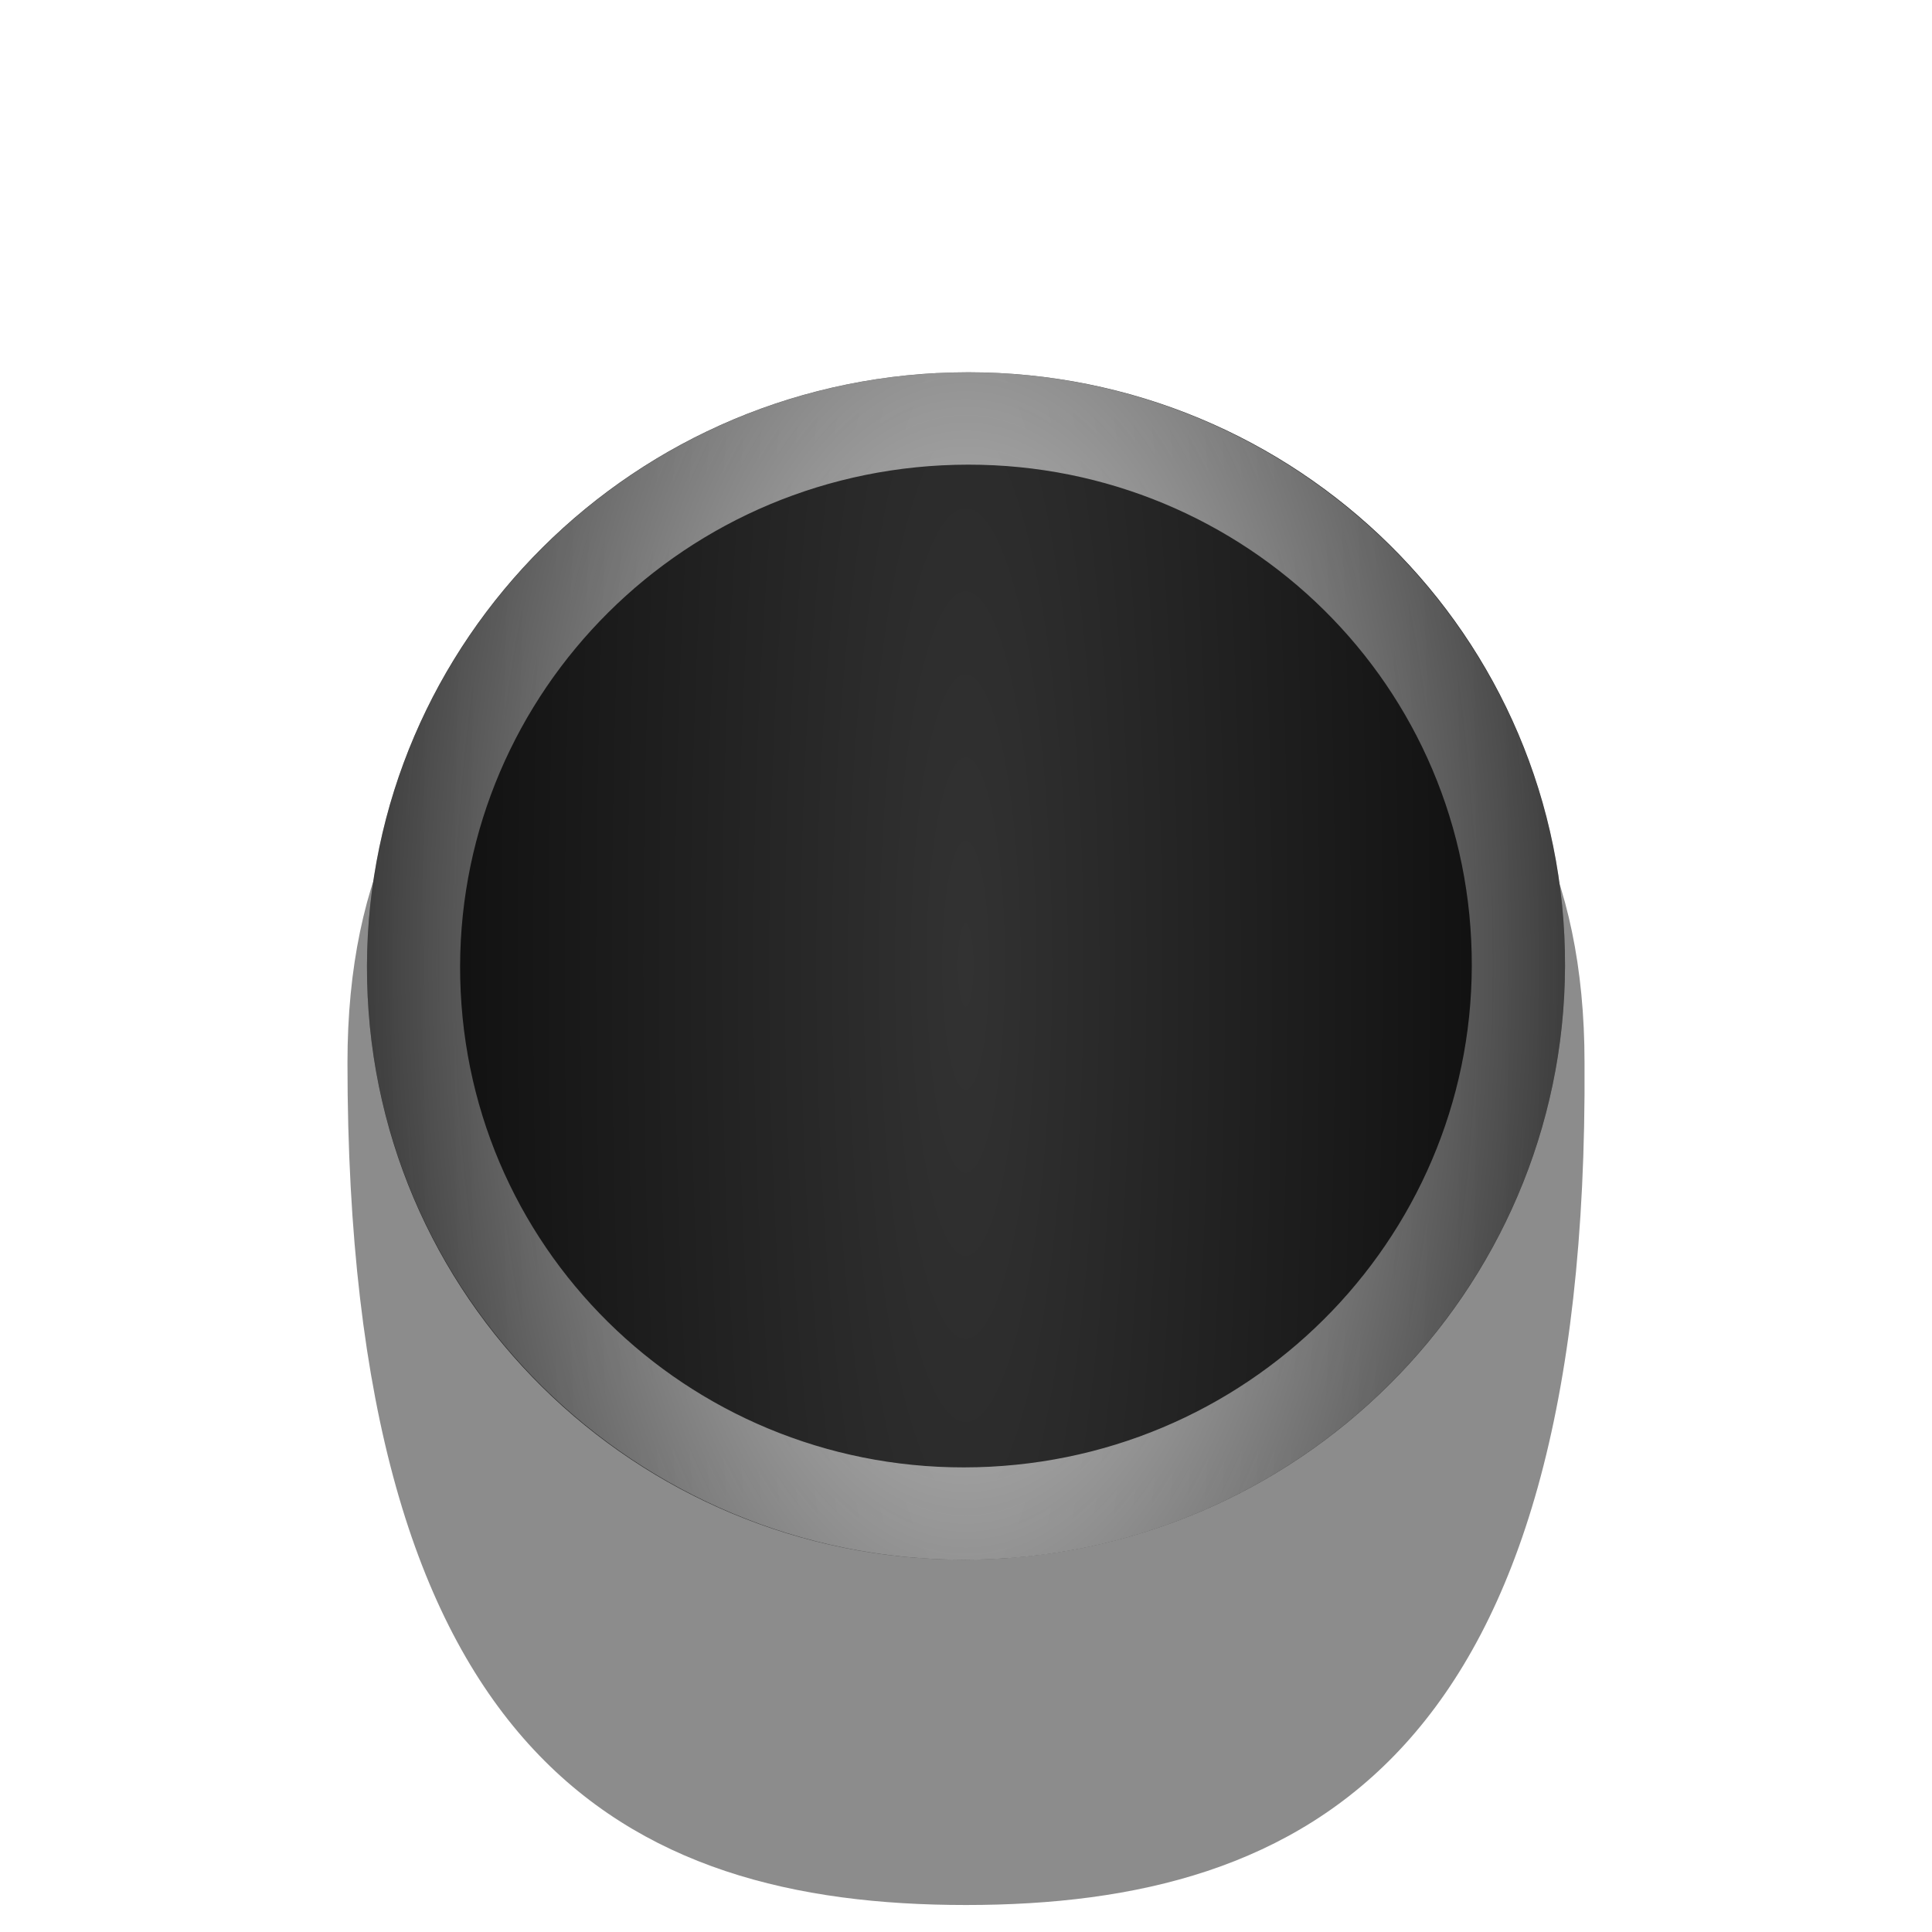
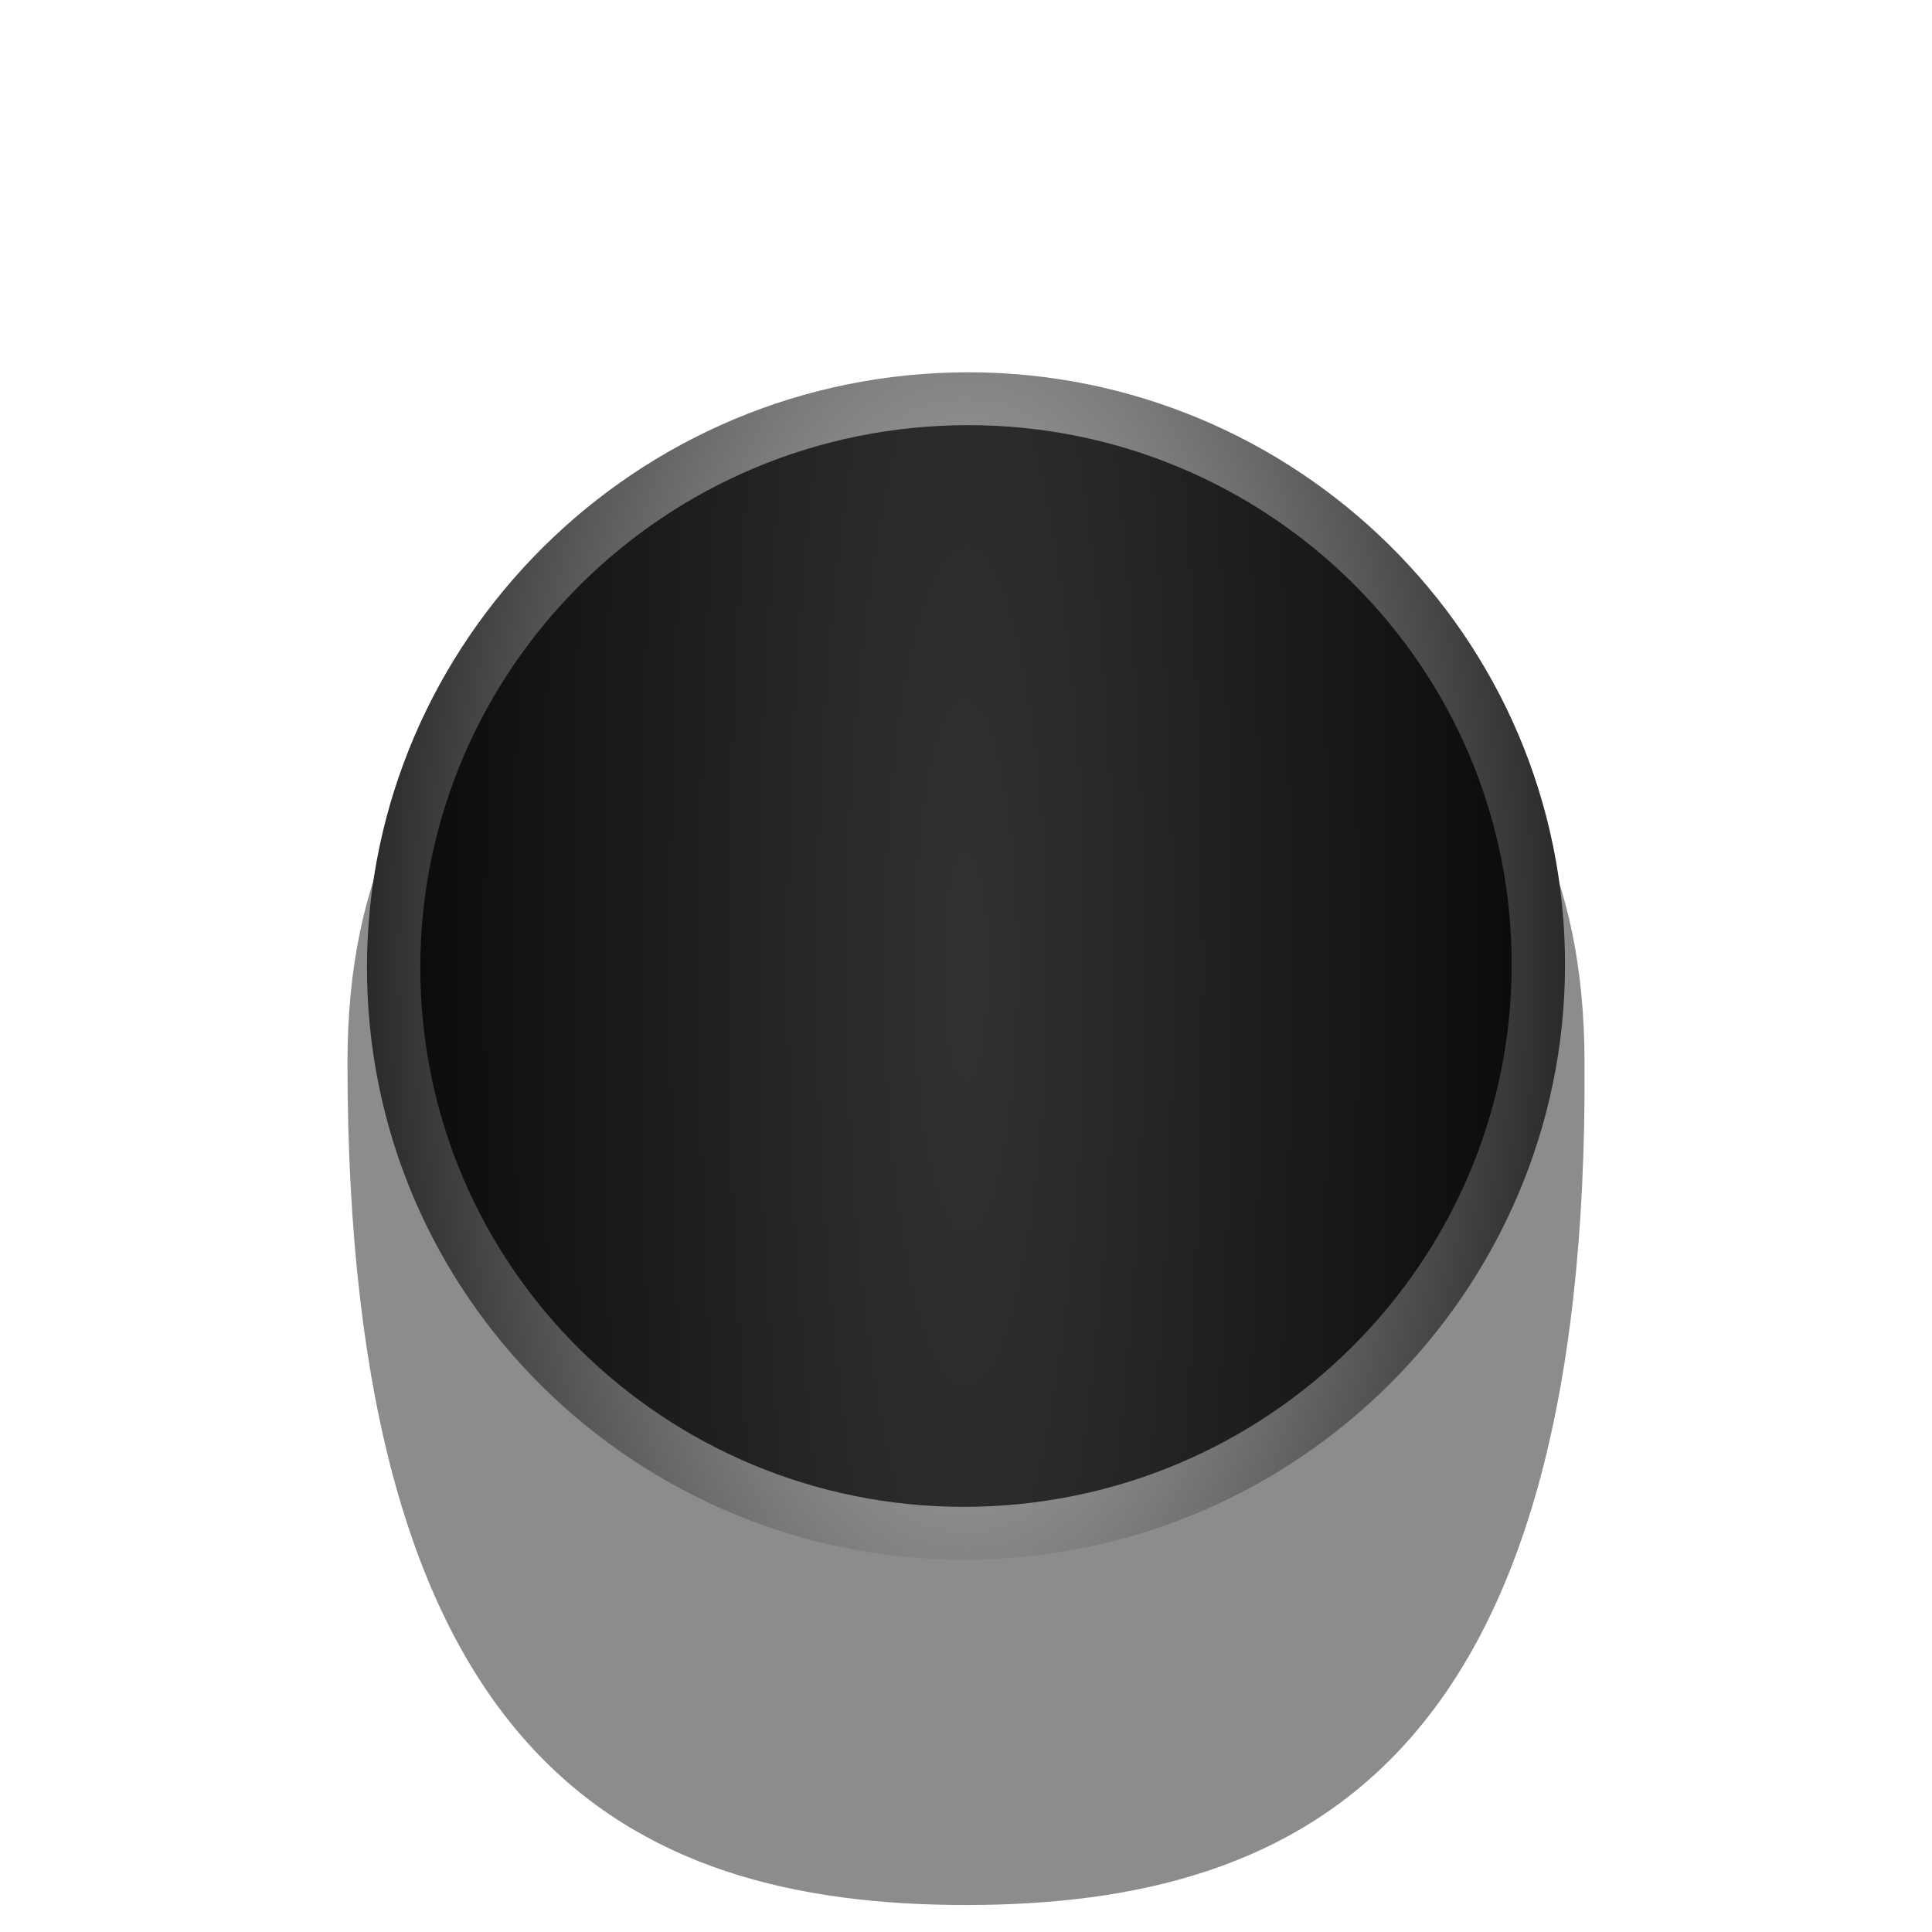
<svg xmlns="http://www.w3.org/2000/svg" xmlns:xlink="http://www.w3.org/1999/xlink" width="40" height="40" viewBox="0 0 40 40" id="svg4222" version="1.1">
  <defs id="defs4224">
    <linearGradient id="linearGradient4583">
      <stop style="stop-color:#cfcfcf;stop-opacity:1;" offset="0" id="stop4579" />
-       <stop style="stop-color:#cfcfcf;stop-opacity:0;" offset="1" id="stop4581" />
+       <stop style="stop-color:#000000;stop-opacity:1" offset="1" id="stop4581" />
    </linearGradient>
    <linearGradient id="linearGradient4629">
      <stop id="stop4625" offset="0" style="stop-color:#323232;stop-opacity:1" />
      <stop id="stop4627" offset="1" style="stop-color:#000000;stop-opacity:1" />
    </linearGradient>
    <linearGradient id="linearGradient4604">
      <stop id="stop4600" offset="0" style="stop-color:#d2d2d2;stop-opacity:1" />
      <stop id="stop4602" offset="1" style="stop-color:#232323;stop-opacity:1" />
    </linearGradient>
    <linearGradient id="linearGradient4552">
      <stop id="stop4548" offset="0" style="stop-color:#282828;stop-opacity:1" />
      <stop id="stop4550" offset="1" style="stop-color:#c8c8c8;stop-opacity:1" />
    </linearGradient>
    <clipPath clipPathUnits="userSpaceOnUse" id="clipPath4910">
      <rect style="fill:#1a1a1a;fill-opacity:0;stroke:#ff0000;stroke-width:1.691;stroke-miterlimit:4;stroke-dasharray:none" id="rect4912" width="50.797" height="35.654" x="-3.446" y="1009.582" clip-path="none" />
    </clipPath>
    <clipPath clipPathUnits="userSpaceOnUse" id="clipPath4154">
      <rect style="fill:#1a1a1a;fill-opacity:0;stroke:#ff0000;stroke-width:0.964;stroke-miterlimit:4;stroke-dasharray:none" id="rect4156" width="57.791" height="29.347" x="-8.273" y="1011.56" />
    </clipPath>
    <filter style="color-interpolation-filters:sRGB" id="filter4209">
      <feGaussianBlur stdDeviation="1 1.05" result="blur" id="feGaussianBlur4211" />
    </filter>
    <filter style="color-interpolation-filters:sRGB" id="filter4321">
      <feGaussianBlur stdDeviation="1 1.05" result="blur" id="feGaussianBlur4323" />
    </filter>
    <filter style="color-interpolation-filters:sRGB;" id="filter4207">
      <feGaussianBlur stdDeviation="0.5 0.55" result="fbSourceGraphic" id="feGaussianBlur4209" />
      <feColorMatrix result="fbSourceGraphicAlpha" in="fbSourceGraphic" values="0 0 0 -1 0 0 0 0 -1 0 0 0 0 -1 0 0 0 0 1 0" id="feColorMatrix4223" />
      <feColorMatrix id="feColorMatrix4225" values="1 0 0 0 0 0 1 0 0 0 0 0 1 0 0 0 0 0 1 -9.6 " result="colormatrix" in="fbSourceGraphic" />
      <feComposite id="feComposite4227" in2="colormatrix" operator="arithmetic" k2="1" result="fbSourceGraphic" />
      <feColorMatrix result="fbSourceGraphicAlpha" in="fbSourceGraphic" values="0 0 0 -1 0 0 0 0 -1 0 0 0 0 -1 0 0 0 0 1 0" id="feColorMatrix4235" />
      <feColorMatrix id="feColorMatrix4237" values="1 0 0 0 0 0 1 0 0 0 0 0 1 0 0 0 0 0 1 -9.6 " result="colormatrix" in="fbSourceGraphic" />
      <feComposite id="feComposite4239" in2="colormatrix" operator="arithmetic" k2="1.38778e-016" result="fbSourceGraphic" />
      <feColorMatrix result="fbSourceGraphicAlpha" in="fbSourceGraphic" values="0 0 0 -1 0 0 0 0 -1 0 0 0 0 -1 0 0 0 0 1 0" id="feColorMatrix4247" />
      <feColorMatrix id="feColorMatrix4249" values="1 0 0 0 0 0 1 0 0 0 0 0 1 0 0 0 0 0 1 -9.6 " result="colormatrix" in="fbSourceGraphic" />
      <feComposite id="feComposite4251" in2="colormatrix" operator="arithmetic" k2="1" result="fbSourceGraphic" />
      <feColorMatrix result="fbSourceGraphicAlpha" in="fbSourceGraphic" values="0 0 0 -1 0 0 0 0 -1 0 0 0 0 -1 0 0 0 0 1 0" id="feColorMatrix4253" />
      <feColorMatrix id="feColorMatrix4255" values="1 0 0 0 0 0 1 0 0 0 0 0 1 0 0 0 0 0 1 -9.6 " result="colormatrix" in="fbSourceGraphic" />
      <feComposite id="feComposite4257" in2="colormatrix" operator="arithmetic" k2="1" result="fbSourceGraphic" />
      <feColorMatrix result="fbSourceGraphicAlpha" in="fbSourceGraphic" values="0 0 0 -1 0 0 0 0 -1 0 0 0 0 -1 0 0 0 0 1 0" id="feColorMatrix4259" />
      <feColorMatrix id="feColorMatrix4261" values="1 0 0 0 0 0 1 0 0 0 0 0 1 0 0 0 0 0 1 -9.6 " result="colormatrix" in="fbSourceGraphic" />
      <feComposite id="feComposite4263" in2="colormatrix" operator="arithmetic" k2="0.6" result="fbSourceGraphic" />
      <feColorMatrix result="fbSourceGraphicAlpha" in="fbSourceGraphic" values="0 0 0 -1 0 0 0 0 -1 0 0 0 0 -1 0 0 0 0 1 0" id="feColorMatrix4265" />
      <feColorMatrix id="feColorMatrix4267" values="1 0 0 0 0 0 1 0 0 0 0 0 1 0 0 0 0 0 1 -9.6 " result="colormatrix" in="fbSourceGraphic" />
      <feComposite id="feComposite4269" in2="colormatrix" operator="arithmetic" k2="0.6" result="composite" />
    </filter>
    <pattern y="0" x="0" height="6" width="6" patternUnits="userSpaceOnUse" id="EMFhbasepattern" />
    <linearGradient id="linearGradient4858">
      <stop style="stop-color:#dcdcdc;stop-opacity:1" offset="0" id="stop4860" />
      <stop style="stop-color:#232323;stop-opacity:1" offset="1" id="stop4862" />
    </linearGradient>
    <radialGradient xlink:href="#linearGradient4552" id="radialGradient4848-2-3" cx="20.069" cy="1032.698" fx="20.069" fy="1032.698" r="13.614" gradientTransform="matrix(-1.3185495e-5,-0.2666781,0.2671697,-1.4142661e-7,-255.9054,1037.714)" gradientUnits="userSpaceOnUse" />
    <clipPath id="clipPath4910-8" clipPathUnits="userSpaceOnUse">
      <rect clip-path="none" y="1009.582" x="-3.446" height="35.654" width="50.797" id="rect4912-8" style="fill:#1a1a1a;fill-opacity:0;stroke:#ff0000;stroke-width:1.691;stroke-miterlimit:4;stroke-dasharray:none" />
    </clipPath>
    <clipPath id="clipPath4154-4" clipPathUnits="userSpaceOnUse">
      <rect y="1011.56" x="-8.273" height="29.347" width="57.791" id="rect4156-5" style="fill:#1a1a1a;fill-opacity:0;stroke:#ff0000;stroke-width:0.964;stroke-miterlimit:4;stroke-dasharray:none" />
    </clipPath>
    <filter id="filter4209-5" style="color-interpolation-filters:sRGB">
      <feGaussianBlur id="feGaussianBlur4211-6" result="blur" stdDeviation="1 1.05" />
    </filter>
    <filter id="filter4321-6" style="color-interpolation-filters:sRGB">
      <feGaussianBlur id="feGaussianBlur4323-0" result="blur" stdDeviation="1 1.05" />
    </filter>
    <filter id="filter4207-0" style="color-interpolation-filters:sRGB;">
      <feGaussianBlur id="feGaussianBlur4209-2" result="fbSourceGraphic" stdDeviation="0.5 0.55" />
      <feColorMatrix id="feColorMatrix4223-7" values="0 0 0 -1 0 0 0 0 -1 0 0 0 0 -1 0 0 0 0 1 0" in="fbSourceGraphic" result="fbSourceGraphicAlpha" />
      <feColorMatrix in="fbSourceGraphic" result="colormatrix" values="1 0 0 0 0 0 1 0 0 0 0 0 1 0 0 0 0 0 1 -9.6 " id="feColorMatrix4225-5" />
      <feComposite result="fbSourceGraphic" k2="1" operator="arithmetic" in2="colormatrix" id="feComposite4227-2" />
      <feColorMatrix id="feColorMatrix4235-9" values="0 0 0 -1 0 0 0 0 -1 0 0 0 0 -1 0 0 0 0 1 0" in="fbSourceGraphic" result="fbSourceGraphicAlpha" />
      <feColorMatrix in="fbSourceGraphic" result="colormatrix" values="1 0 0 0 0 0 1 0 0 0 0 0 1 0 0 0 0 0 1 -9.6 " id="feColorMatrix4237-1" />
      <feComposite result="fbSourceGraphic" k2="1.38778e-016" operator="arithmetic" in2="colormatrix" id="feComposite4239-5" />
      <feColorMatrix id="feColorMatrix4247-5" values="0 0 0 -1 0 0 0 0 -1 0 0 0 0 -1 0 0 0 0 1 0" in="fbSourceGraphic" result="fbSourceGraphicAlpha" />
      <feColorMatrix in="fbSourceGraphic" result="colormatrix" values="1 0 0 0 0 0 1 0 0 0 0 0 1 0 0 0 0 0 1 -9.6 " id="feColorMatrix4249-5" />
      <feComposite result="fbSourceGraphic" k2="1" operator="arithmetic" in2="colormatrix" id="feComposite4251-3" />
      <feColorMatrix id="feColorMatrix4253-6" values="0 0 0 -1 0 0 0 0 -1 0 0 0 0 -1 0 0 0 0 1 0" in="fbSourceGraphic" result="fbSourceGraphicAlpha" />
      <feColorMatrix in="fbSourceGraphic" result="colormatrix" values="1 0 0 0 0 0 1 0 0 0 0 0 1 0 0 0 0 0 1 -9.6 " id="feColorMatrix4255-0" />
      <feComposite result="fbSourceGraphic" k2="1" operator="arithmetic" in2="colormatrix" id="feComposite4257-8" />
      <feColorMatrix id="feColorMatrix4259-9" values="0 0 0 -1 0 0 0 0 -1 0 0 0 0 -1 0 0 0 0 1 0" in="fbSourceGraphic" result="fbSourceGraphicAlpha" />
      <feColorMatrix in="fbSourceGraphic" result="colormatrix" values="1 0 0 0 0 0 1 0 0 0 0 0 1 0 0 0 0 0 1 -9.6 " id="feColorMatrix4261-9" />
      <feComposite result="fbSourceGraphic" k2="0.6" operator="arithmetic" in2="colormatrix" id="feComposite4263-1" />
      <feColorMatrix id="feColorMatrix4265-6" values="0 0 0 -1 0 0 0 0 -1 0 0 0 0 -1 0 0 0 0 1 0" in="fbSourceGraphic" result="fbSourceGraphicAlpha" />
      <feColorMatrix in="fbSourceGraphic" result="colormatrix" values="1 0 0 0 0 0 1 0 0 0 0 0 1 0 0 0 0 0 1 -9.6 " id="feColorMatrix4267-0" />
      <feComposite result="composite" k2="0.6" operator="arithmetic" in2="colormatrix" id="feComposite4269-5" />
    </filter>
    <pattern id="EMFhbasepattern-2" patternUnits="userSpaceOnUse" width="6" height="6" x="0" y="0" />
    <radialGradient xlink:href="#linearGradient4858" id="radialGradient4848-2-31" cx="20.068" cy="1032.698" fx="20.068" fy="1032.698" r="13.614" gradientTransform="matrix(-3.464044e-5,-0.7743379,0.7713676,1.7867429e-7,-812.3957,1034.81)" gradientUnits="userSpaceOnUse" />
    <radialGradient xlink:href="#linearGradient4604" id="radialGradient4597" gradientUnits="userSpaceOnUse" gradientTransform="matrix(-8.0558125e-5,-0.9805973,1.112776,0,-1129.156,1052.244)" cx="20.068" cy="1032.698" fx="20.068" fy="1032.698" r="13.614" />
    <pattern y="0" x="0" height="6" width="6" patternUnits="userSpaceOnUse" id="EMFhbasepattern-8" />
-     <radialGradient xlink:href="#linearGradient4629" id="radialGradient4848-2-1" cx="20.068" cy="1032.698" fx="20.068" fy="1032.698" r="13.614" gradientTransform="matrix(-0.00270662,-6.325126,1.196223,0,-1215.282,1159.298)" gradientUnits="userSpaceOnUse" />
-     <radialGradient xlink:href="#linearGradient4583" id="radialGradient4585" cx="20" cy="1032.362" fx="20" fy="1032.362" r="11.136" gradientTransform="matrix(1.493187,0,0,3.050642,-9.863697,-2117.005)" gradientUnits="userSpaceOnUse" />
+     <radialGradient xlink:href="#linearGradient4629" id="radialGradient4848-2-1" cx="20.068" cy="1032.698" fx="20.068" fy="1032.698" r="13.614" gradientTransform="matrix(-0.00246566,-5.762007,1.089724,0,-1105.307,1147.997)" gradientUnits="userSpaceOnUse" />
+     <radialGradient xlink:href="#linearGradient4583" id="radialGradient4585" cx="20" cy="1032.362" fx="20" fy="1032.362" r="11.136" gradientTransform="matrix(1.3943,0,0,3.050642,-7.885963,-2117.005)" gradientUnits="userSpaceOnUse" />
  </defs>
  <g id="layer1" transform="translate(0,-1012.362)">
    <path style="opacity:0.45;fill:#000000;fill-opacity:1;stroke:none;stroke-width:0.79;stroke-linecap:butt;stroke-linejoin:miter;stroke-miterlimit:4;stroke-dasharray:none;stroke-opacity:1" d="m 32.806,1034.364 c 0.092,14.368 -5.733,17.439 -12.806,17.439 -7.073,0 -12.806,-3.071 -12.806,-17.439 -3.48e-5,-7.915 5.733,-10.24 12.806,-10.24 7.073,0 12.806,2.325 12.806,10.24 z" id="path4744-33-0" />
-     <path style="fill:url(#radialGradient4848-2-1);fill-opacity:1;stroke:none;stroke-width:0.539;stroke-miterlimit:4;stroke-dasharray:none" d="m 19.41,1020.086 a 12.288,12.406 79.476 0 1 12.978,11.649 12.288,12.406 79.476 0 1 -11.798,12.902 12.288,12.406 79.476 0 1 -12.978,-11.649 12.288,12.406 79.476 0 1 11.798,-12.903 z" id="path4770-7-3-6-3" />
    <path style="color:#000000;font-style:normal;font-variant:normal;font-weight:normal;font-stretch:normal;font-size:medium;line-height:normal;font-family:sans-serif;font-variant-ligatures:normal;font-variant-position:normal;font-variant-caps:normal;font-variant-numeric:normal;font-variant-alternates:normal;font-feature-settings:normal;text-indent:0;text-align:start;text-decoration:none;text-decoration-line:none;text-decoration-style:solid;text-decoration-color:#000000;letter-spacing:normal;word-spacing:normal;text-transform:none;writing-mode:lr-tb;direction:ltr;text-orientation:mixed;dominant-baseline:auto;baseline-shift:baseline;text-anchor:start;white-space:normal;shape-padding:0;clip-rule:nonzero;display:inline;overflow:visible;visibility:visible;opacity:1;isolation:auto;mix-blend-mode:normal;color-interpolation:sRGB;color-interpolation-filters:linearRGB;solid-color:#000000;solid-opacity:1;vector-effect:none;fill:url(#radialGradient4585);fill-opacity:1;fill-rule:nonzero;stroke:none;stroke-width:1.921;stroke-linecap:butt;stroke-linejoin:miter;stroke-miterlimit:4;stroke-dasharray:none;stroke-dashoffset:0;stroke-opacity:1;color-rendering:auto;image-rendering:auto;shape-rendering:auto;text-rendering:auto;enable-background:accumulate" d="m 19.408,1020.086 c -6.83,0.345 -12.122,6.13 -11.796,12.899 0.325,6.769 6.152,11.998 12.982,11.653 6.83,-0.345 12.119,-6.13 11.794,-12.899 -0.325,-6.769 -6.149,-11.998 -12.98,-11.653 z m 0.098,1.91 c 5.789,-0.293 10.679,4.097 10.954,9.833 0.276,5.736 -4.176,10.607 -9.965,10.9 -5.789,0.293 -10.681,-4.099 -10.957,-9.835 -0.276,-5.736 4.178,-10.605 9.967,-10.898 z" id="path4770-7-3-6-2" />
+     <path style="fill:url(#radialGradient4848-2-1);fill-opacity:1;stroke:none;stroke-width:0.491;stroke-miterlimit:4;stroke-dasharray:none" d="M 19.463,1021.179 A 11.194,11.302 79.476 0 1 31.285,1031.791 11.194,11.302 79.476 0 1 20.537,1043.545 11.194,11.302 79.476 0 1 8.715,1032.933 11.194,11.302 79.476 0 1 19.463,1021.179 Z" id="path4770-7-3-6-3" />
  </g>
</svg>
